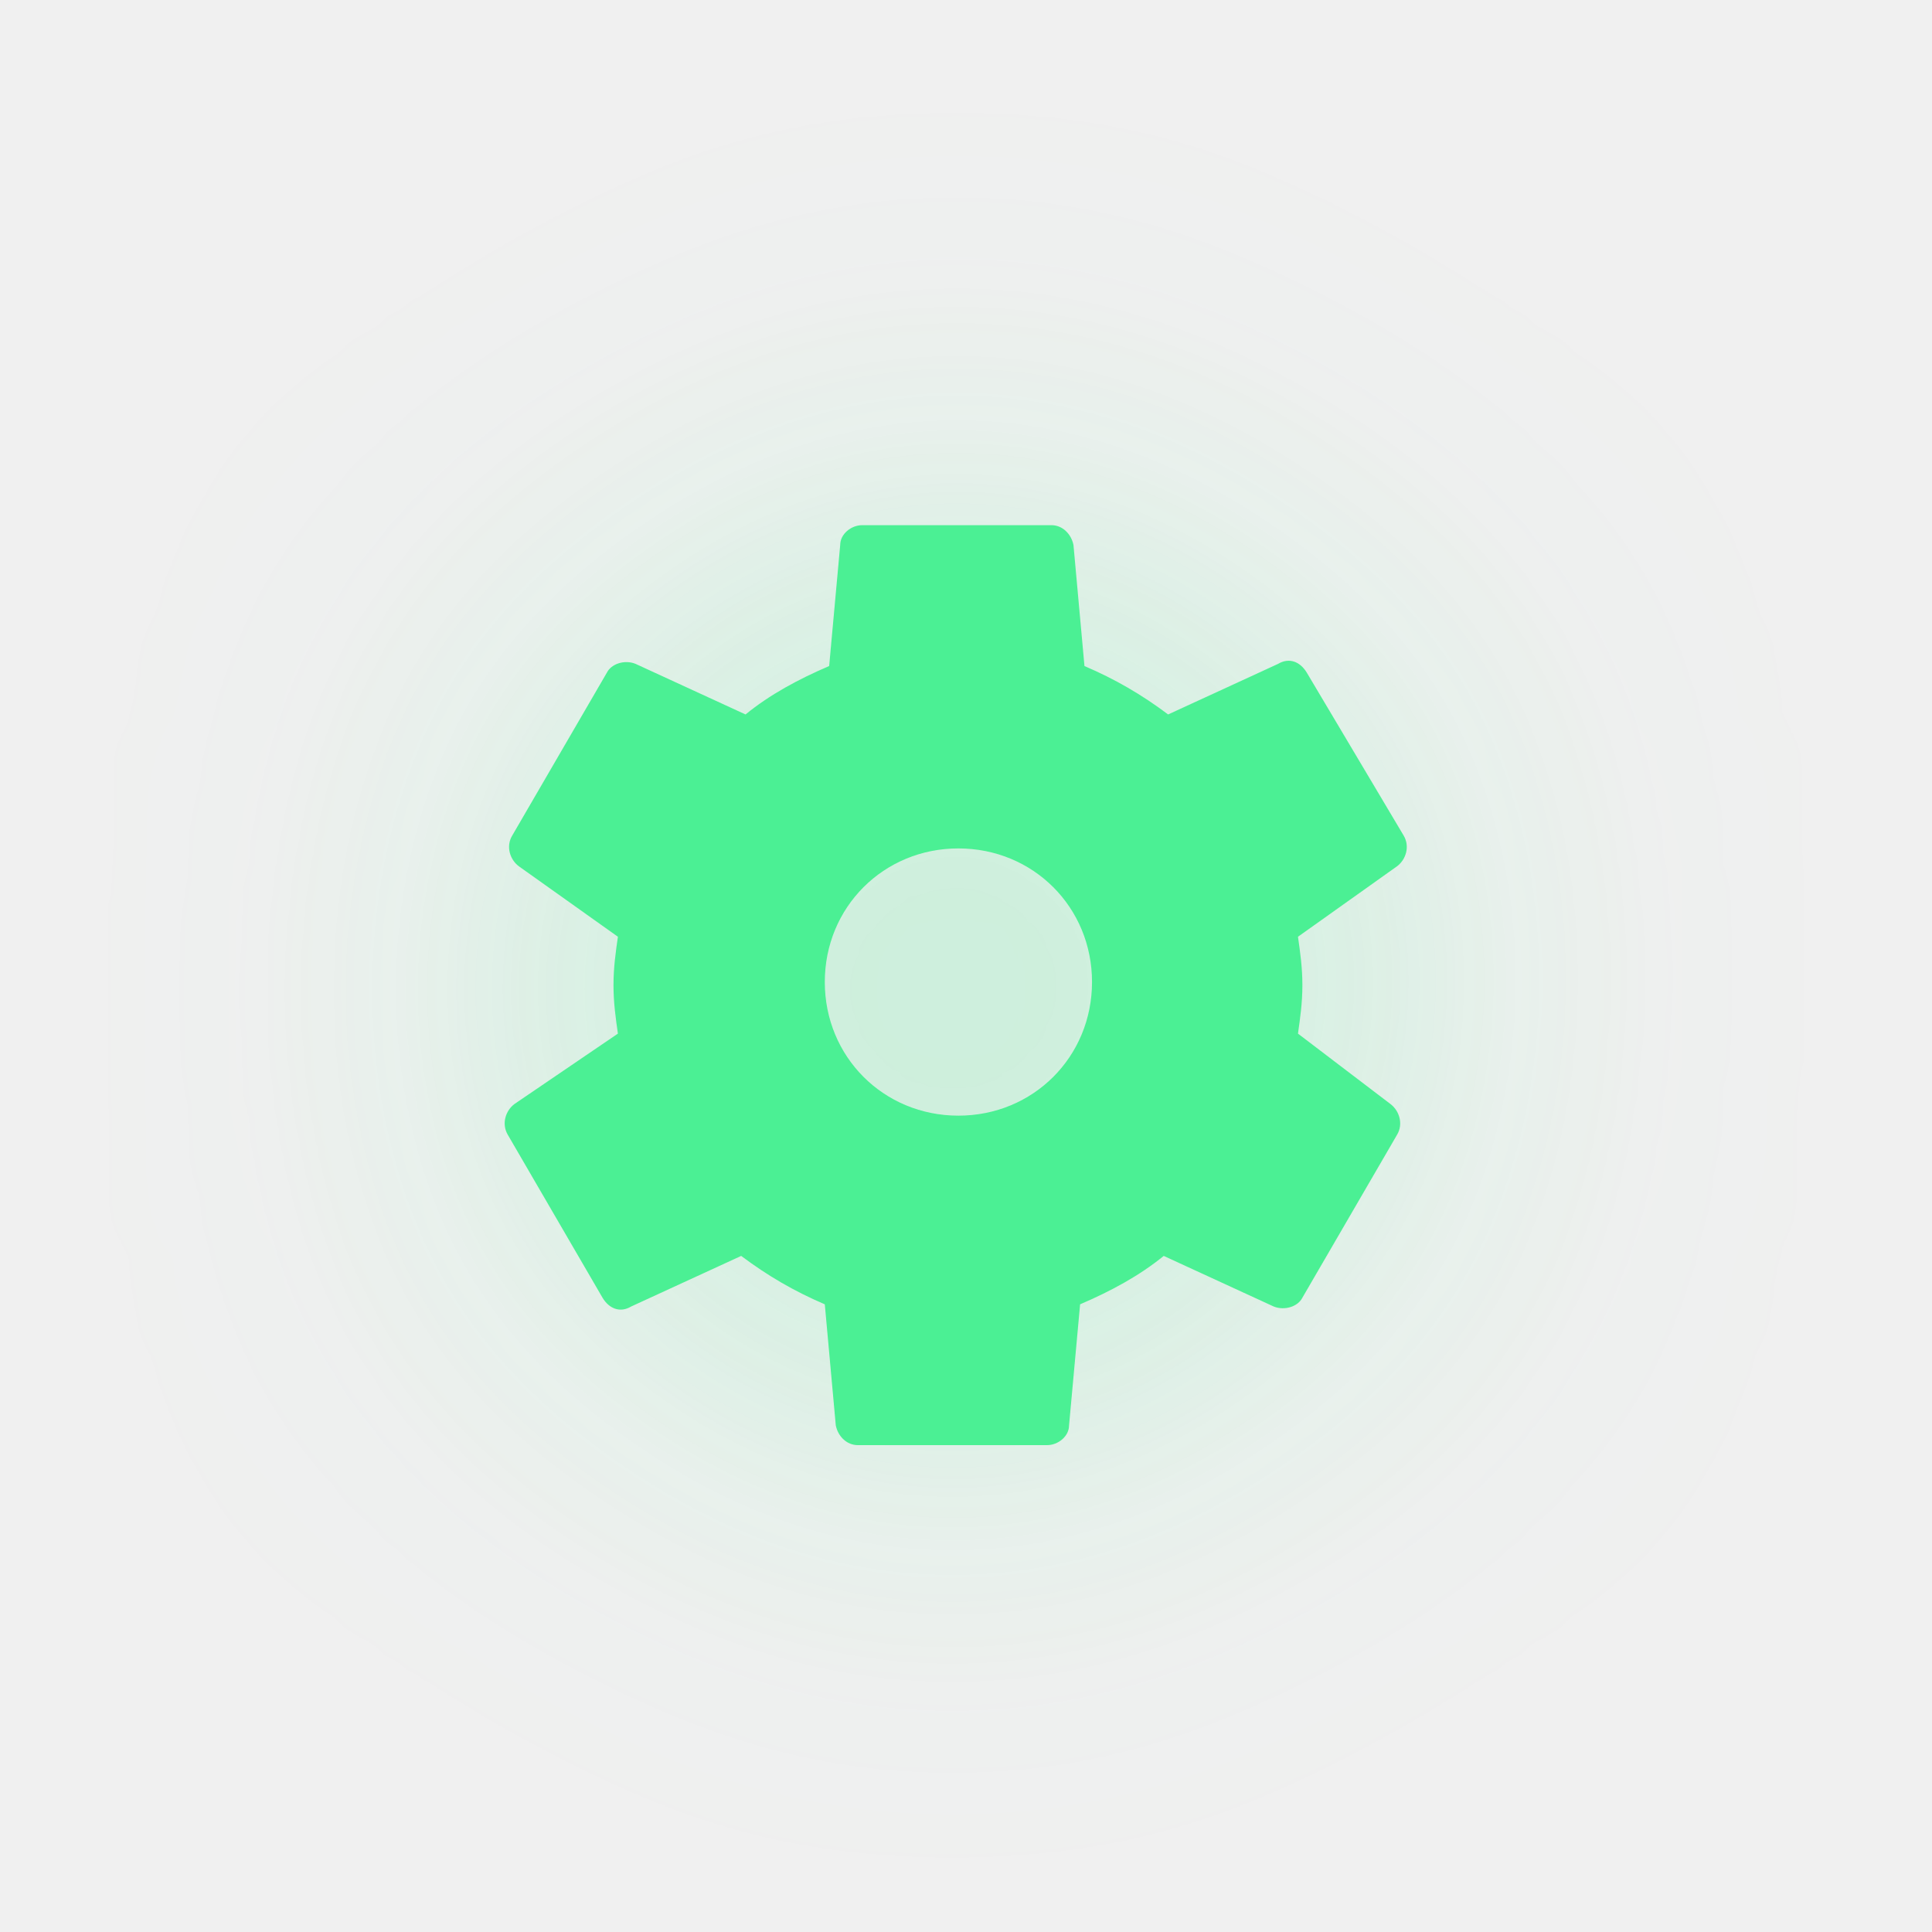
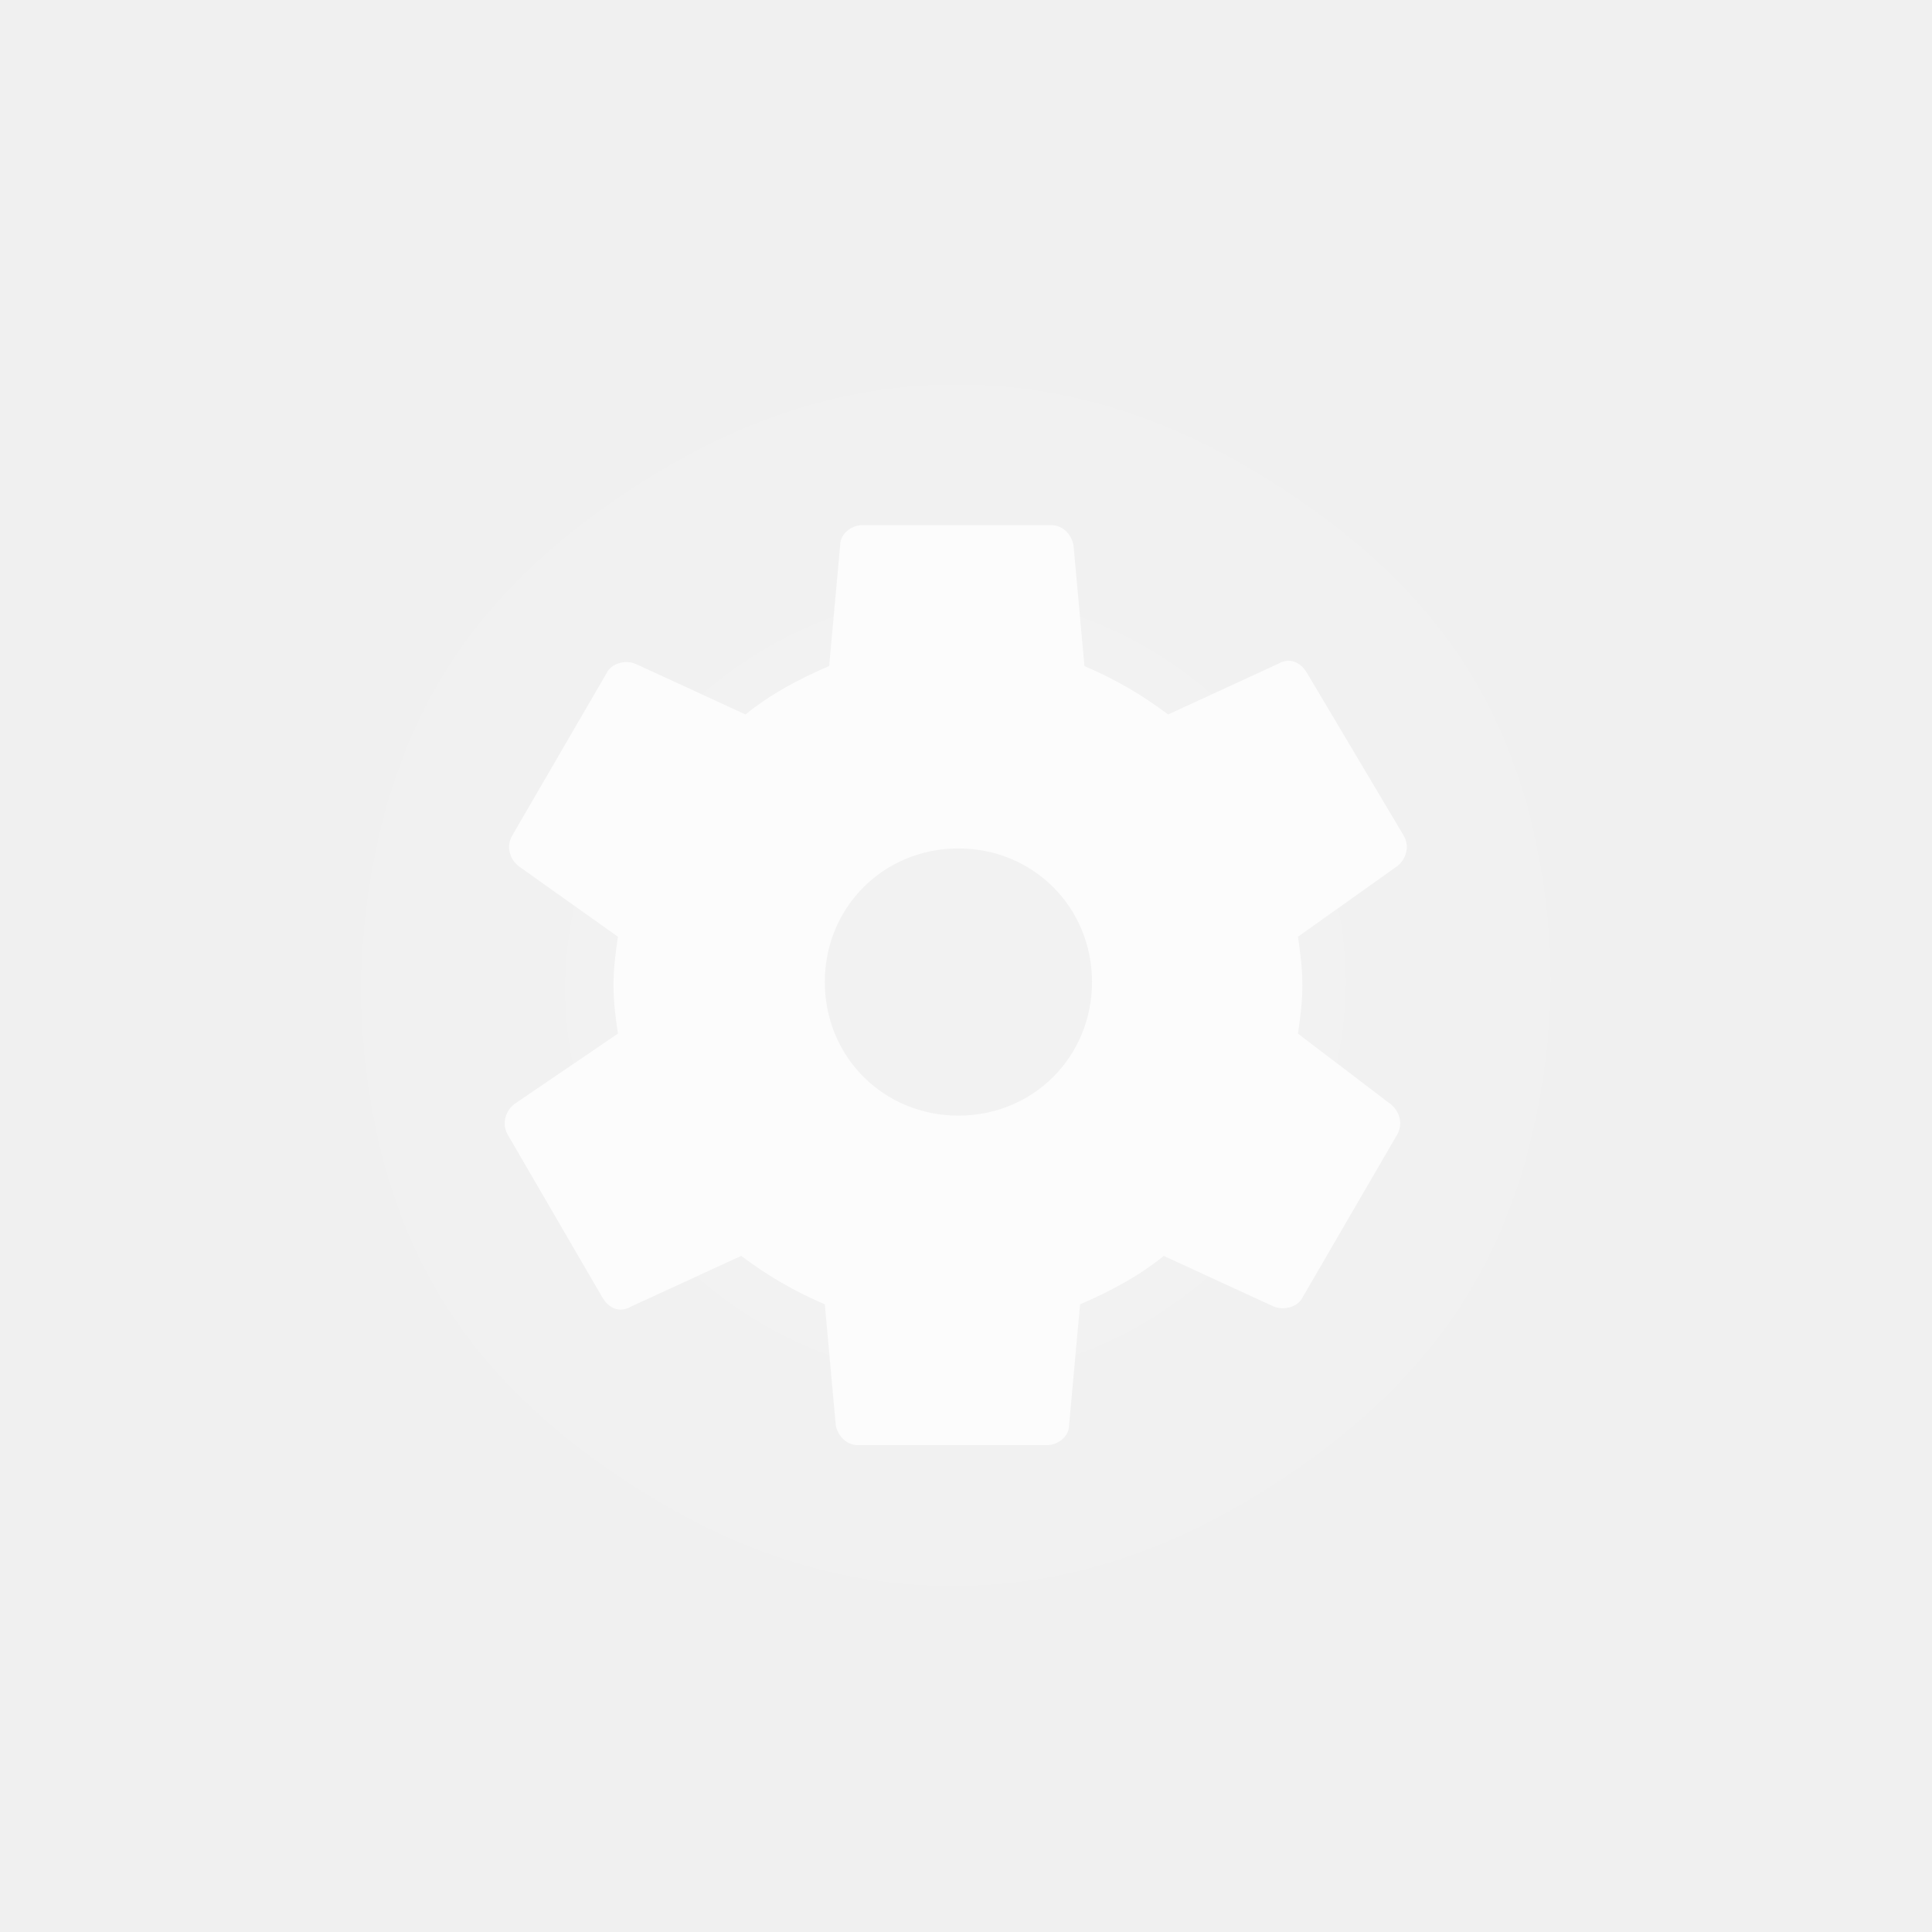
<svg xmlns="http://www.w3.org/2000/svg" width="35" height="35" viewBox="0 0 35 35" fill="none">
  <g opacity="0.8">
    <g opacity="0.3" filter="url(#filter0_f_58_1223)">
-       <path d="M23.514 18.725C23.554 18.445 23.594 18.166 23.594 17.847C23.594 17.528 23.554 17.249 23.514 16.97L25.308 15.694C25.468 15.575 25.547 15.335 25.428 15.136L23.674 12.186C23.554 11.986 23.355 11.907 23.155 12.026L21.162 12.943C20.683 12.584 20.205 12.305 19.646 12.066L19.447 9.873C19.407 9.674 19.248 9.514 19.048 9.514H15.62C15.42 9.514 15.221 9.674 15.221 9.873L15.021 12.066C14.463 12.305 13.945 12.584 13.506 12.943L11.513 12.026C11.313 11.946 11.074 12.026 10.994 12.186L9.28 15.136C9.16 15.335 9.24 15.575 9.4 15.694L11.194 16.97C11.154 17.249 11.114 17.528 11.114 17.847C11.114 18.166 11.154 18.445 11.194 18.725L9.32 20C9.16 20.12 9.081 20.359 9.2 20.559L10.915 23.509C11.034 23.709 11.234 23.788 11.433 23.669L13.427 22.752C13.905 23.11 14.383 23.39 14.942 23.629L15.141 25.822C15.181 26.021 15.34 26.18 15.54 26.18H18.969C19.168 26.18 19.367 26.021 19.367 25.822L19.567 23.629C20.125 23.39 20.643 23.11 21.082 22.752L23.075 23.669C23.275 23.748 23.514 23.669 23.594 23.509L25.308 20.559C25.428 20.359 25.348 20.12 25.189 20L23.514 18.725ZM17.294 21.835C15.101 21.835 13.307 20.04 13.307 17.847C13.307 15.655 15.101 13.86 17.294 13.86C19.487 13.86 21.281 15.655 21.281 17.847C21.281 20.04 19.487 21.835 17.294 21.835Z" fill="#22F07D" />
-       <path d="M17.362 11.981C14.167 11.981 11.553 14.595 11.553 17.79C11.553 20.986 14.167 23.6 17.362 23.6C20.558 23.6 23.172 20.986 23.172 17.79C23.172 14.595 20.558 11.981 17.362 11.981ZM17.362 20.211C16.007 20.211 14.942 19.146 14.942 17.79C14.942 16.435 16.007 15.37 17.362 15.37C18.718 15.37 19.783 16.435 19.783 17.79C19.783 19.146 18.718 20.211 17.362 20.211Z" fill="#22F07D" />
+       <path d="M23.514 18.725C23.554 18.445 23.594 18.166 23.594 17.847C23.594 17.528 23.554 17.249 23.514 16.97L25.308 15.694C25.468 15.575 25.547 15.335 25.428 15.136L23.674 12.186C23.554 11.986 23.355 11.907 23.155 12.026L21.162 12.943C20.683 12.584 20.205 12.305 19.646 12.066L19.447 9.873C19.407 9.674 19.248 9.514 19.048 9.514H15.62C15.42 9.514 15.221 9.674 15.221 9.873L15.021 12.066C14.463 12.305 13.945 12.584 13.506 12.943L11.513 12.026C11.313 11.946 11.074 12.026 10.994 12.186L9.28 15.136C9.16 15.335 9.24 15.575 9.4 15.694L11.194 16.97C11.154 17.249 11.114 17.528 11.114 17.847C11.114 18.166 11.154 18.445 11.194 18.725L9.32 20C9.16 20.12 9.081 20.359 9.2 20.559L10.915 23.509C11.034 23.709 11.234 23.788 11.433 23.669L13.427 22.752C13.905 23.11 14.383 23.39 14.942 23.629L15.141 25.822C15.181 26.021 15.34 26.18 15.54 26.18H18.969C19.168 26.18 19.367 26.021 19.367 25.822L19.567 23.629C20.125 23.39 20.643 23.11 21.082 22.752L23.075 23.669C23.275 23.748 23.514 23.669 23.594 23.509L25.308 20.559C25.428 20.359 25.348 20.12 25.189 20L23.514 18.725ZM17.294 21.835C15.101 21.835 13.307 20.04 13.307 17.847C13.307 15.655 15.101 13.86 17.294 13.86C19.487 13.86 21.281 15.655 21.281 17.847C21.281 20.04 19.487 21.835 17.294 21.835Z" fill="#FFFFFF" />
+       <path d="M17.362 11.981C14.167 11.981 11.553 14.595 11.553 17.79C11.553 20.986 14.167 23.6 17.362 23.6C20.558 23.6 23.172 20.986 23.172 17.79C23.172 14.595 20.558 11.981 17.362 11.981ZM17.362 20.211C16.007 20.211 14.942 19.146 14.942 17.79C14.942 16.435 16.007 15.37 17.362 15.37C18.718 15.37 19.783 16.435 19.783 17.79C19.783 19.146 18.718 20.211 17.362 20.211Z" fill="#FFFFFF" />
    </g>
-     <path d="M23.514 18.725C23.554 18.445 23.594 18.166 23.594 17.847C23.594 17.528 23.554 17.249 23.514 16.97L25.308 15.694C25.468 15.575 25.547 15.335 25.428 15.136L23.674 12.186C23.554 11.986 23.355 11.907 23.155 12.026L21.162 12.943C20.683 12.584 20.205 12.305 19.646 12.066L19.447 9.873C19.407 9.674 19.248 9.514 19.048 9.514H15.62C15.42 9.514 15.221 9.674 15.221 9.873L15.021 12.066C14.463 12.305 13.945 12.584 13.506 12.943L11.513 12.026C11.313 11.946 11.074 12.026 10.994 12.186L9.28 15.136C9.16 15.335 9.24 15.575 9.4 15.694L11.194 16.97C11.154 17.249 11.114 17.528 11.114 17.847C11.114 18.166 11.154 18.445 11.194 18.725L9.32 20C9.16 20.12 9.081 20.359 9.2 20.559L10.915 23.509C11.034 23.709 11.234 23.788 11.433 23.669L13.427 22.752C13.905 23.11 14.383 23.39 14.942 23.629L15.141 25.822C15.181 26.021 15.34 26.18 15.54 26.18H18.969C19.168 26.18 19.367 26.021 19.367 25.822L19.567 23.629C20.125 23.39 20.643 23.11 21.082 22.752L23.075 23.669C23.275 23.748 23.514 23.669 23.594 23.509L25.308 20.559C25.428 20.359 25.348 20.12 25.189 20L23.514 18.725ZM17.294 21.835C15.101 21.835 13.307 20.04 13.307 17.847C13.307 15.655 15.101 13.86 17.294 13.86C19.487 13.86 21.281 15.655 21.281 17.847C21.281 20.04 19.487 21.835 17.294 21.835Z" fill="#22F07D" />
-     <path d="M17.362 11.981C14.167 11.981 11.553 14.595 11.553 17.79C11.553 20.986 14.167 23.6 17.362 23.6C20.558 23.6 23.172 20.986 23.172 17.79C23.172 14.595 20.558 11.981 17.362 11.981ZM17.362 20.211C16.007 20.211 14.942 19.146 14.942 17.79C14.942 16.435 16.007 15.37 17.362 15.37C18.718 15.37 19.783 16.435 19.783 17.79C19.783 19.146 18.718 20.211 17.362 20.211Z" fill="#22F07D" />
+     <path d="M23.514 18.725C23.554 18.445 23.594 18.166 23.594 17.847C23.594 17.528 23.554 17.249 23.514 16.97L25.308 15.694C25.468 15.575 25.547 15.335 25.428 15.136L23.674 12.186C23.554 11.986 23.355 11.907 23.155 12.026L21.162 12.943C20.683 12.584 20.205 12.305 19.646 12.066L19.447 9.873C19.407 9.674 19.248 9.514 19.048 9.514H15.62C15.42 9.514 15.221 9.674 15.221 9.873L15.021 12.066C14.463 12.305 13.945 12.584 13.506 12.943L11.513 12.026C11.313 11.946 11.074 12.026 10.994 12.186L9.28 15.136C9.16 15.335 9.24 15.575 9.4 15.694L11.194 16.97C11.154 17.249 11.114 17.528 11.114 17.847C11.114 18.166 11.154 18.445 11.194 18.725L9.32 20C9.16 20.12 9.081 20.359 9.2 20.559L10.915 23.509C11.034 23.709 11.234 23.788 11.433 23.669L13.427 22.752C13.905 23.11 14.383 23.39 14.942 23.629L15.141 25.822C15.181 26.021 15.34 26.18 15.54 26.18H18.969C19.168 26.18 19.367 26.021 19.367 25.822L19.567 23.629C20.125 23.39 20.643 23.11 21.082 22.752L23.075 23.669C23.275 23.748 23.514 23.669 23.594 23.509L25.308 20.559C25.428 20.359 25.348 20.12 25.189 20L23.514 18.725ZM17.294 21.835C15.101 21.835 13.307 20.04 13.307 17.847C13.307 15.655 15.101 13.86 17.294 13.86C19.487 13.86 21.281 15.655 21.281 17.847C21.281 20.04 19.487 21.835 17.294 21.835Z" fill="#FFFFFF" />
+     <path d="M17.362 11.981C14.167 11.981 11.553 14.595 11.553 17.79C11.553 20.986 14.167 23.6 17.362 23.6C20.558 23.6 23.172 20.986 23.172 17.79C23.172 14.595 20.558 11.981 17.362 11.981ZM17.362 20.211C16.007 20.211 14.942 19.146 14.942 17.79C14.942 16.435 16.007 15.37 17.362 15.37C18.718 15.37 19.783 16.435 19.783 17.79C19.783 19.146 18.718 20.211 17.362 20.211Z" fill="#FFFFFF" />
  </g>
  <defs>
    <filter id="filter0_f_58_1223" x="0.343" y="0.714" width="33.943" height="34.266" filterUnits="userSpaceOnUse" color-interpolation-filters="sRGB">
      <feFlood flood-opacity="0" result="BackgroundImageFix" />
      <feBlend mode="normal" in="SourceGraphic" in2="BackgroundImageFix" result="shape" />
      <feGaussianBlur stdDeviation="4.4" result="effect1_foregroundBlur_58_1223" />
    </filter>
  </defs>
</svg>
